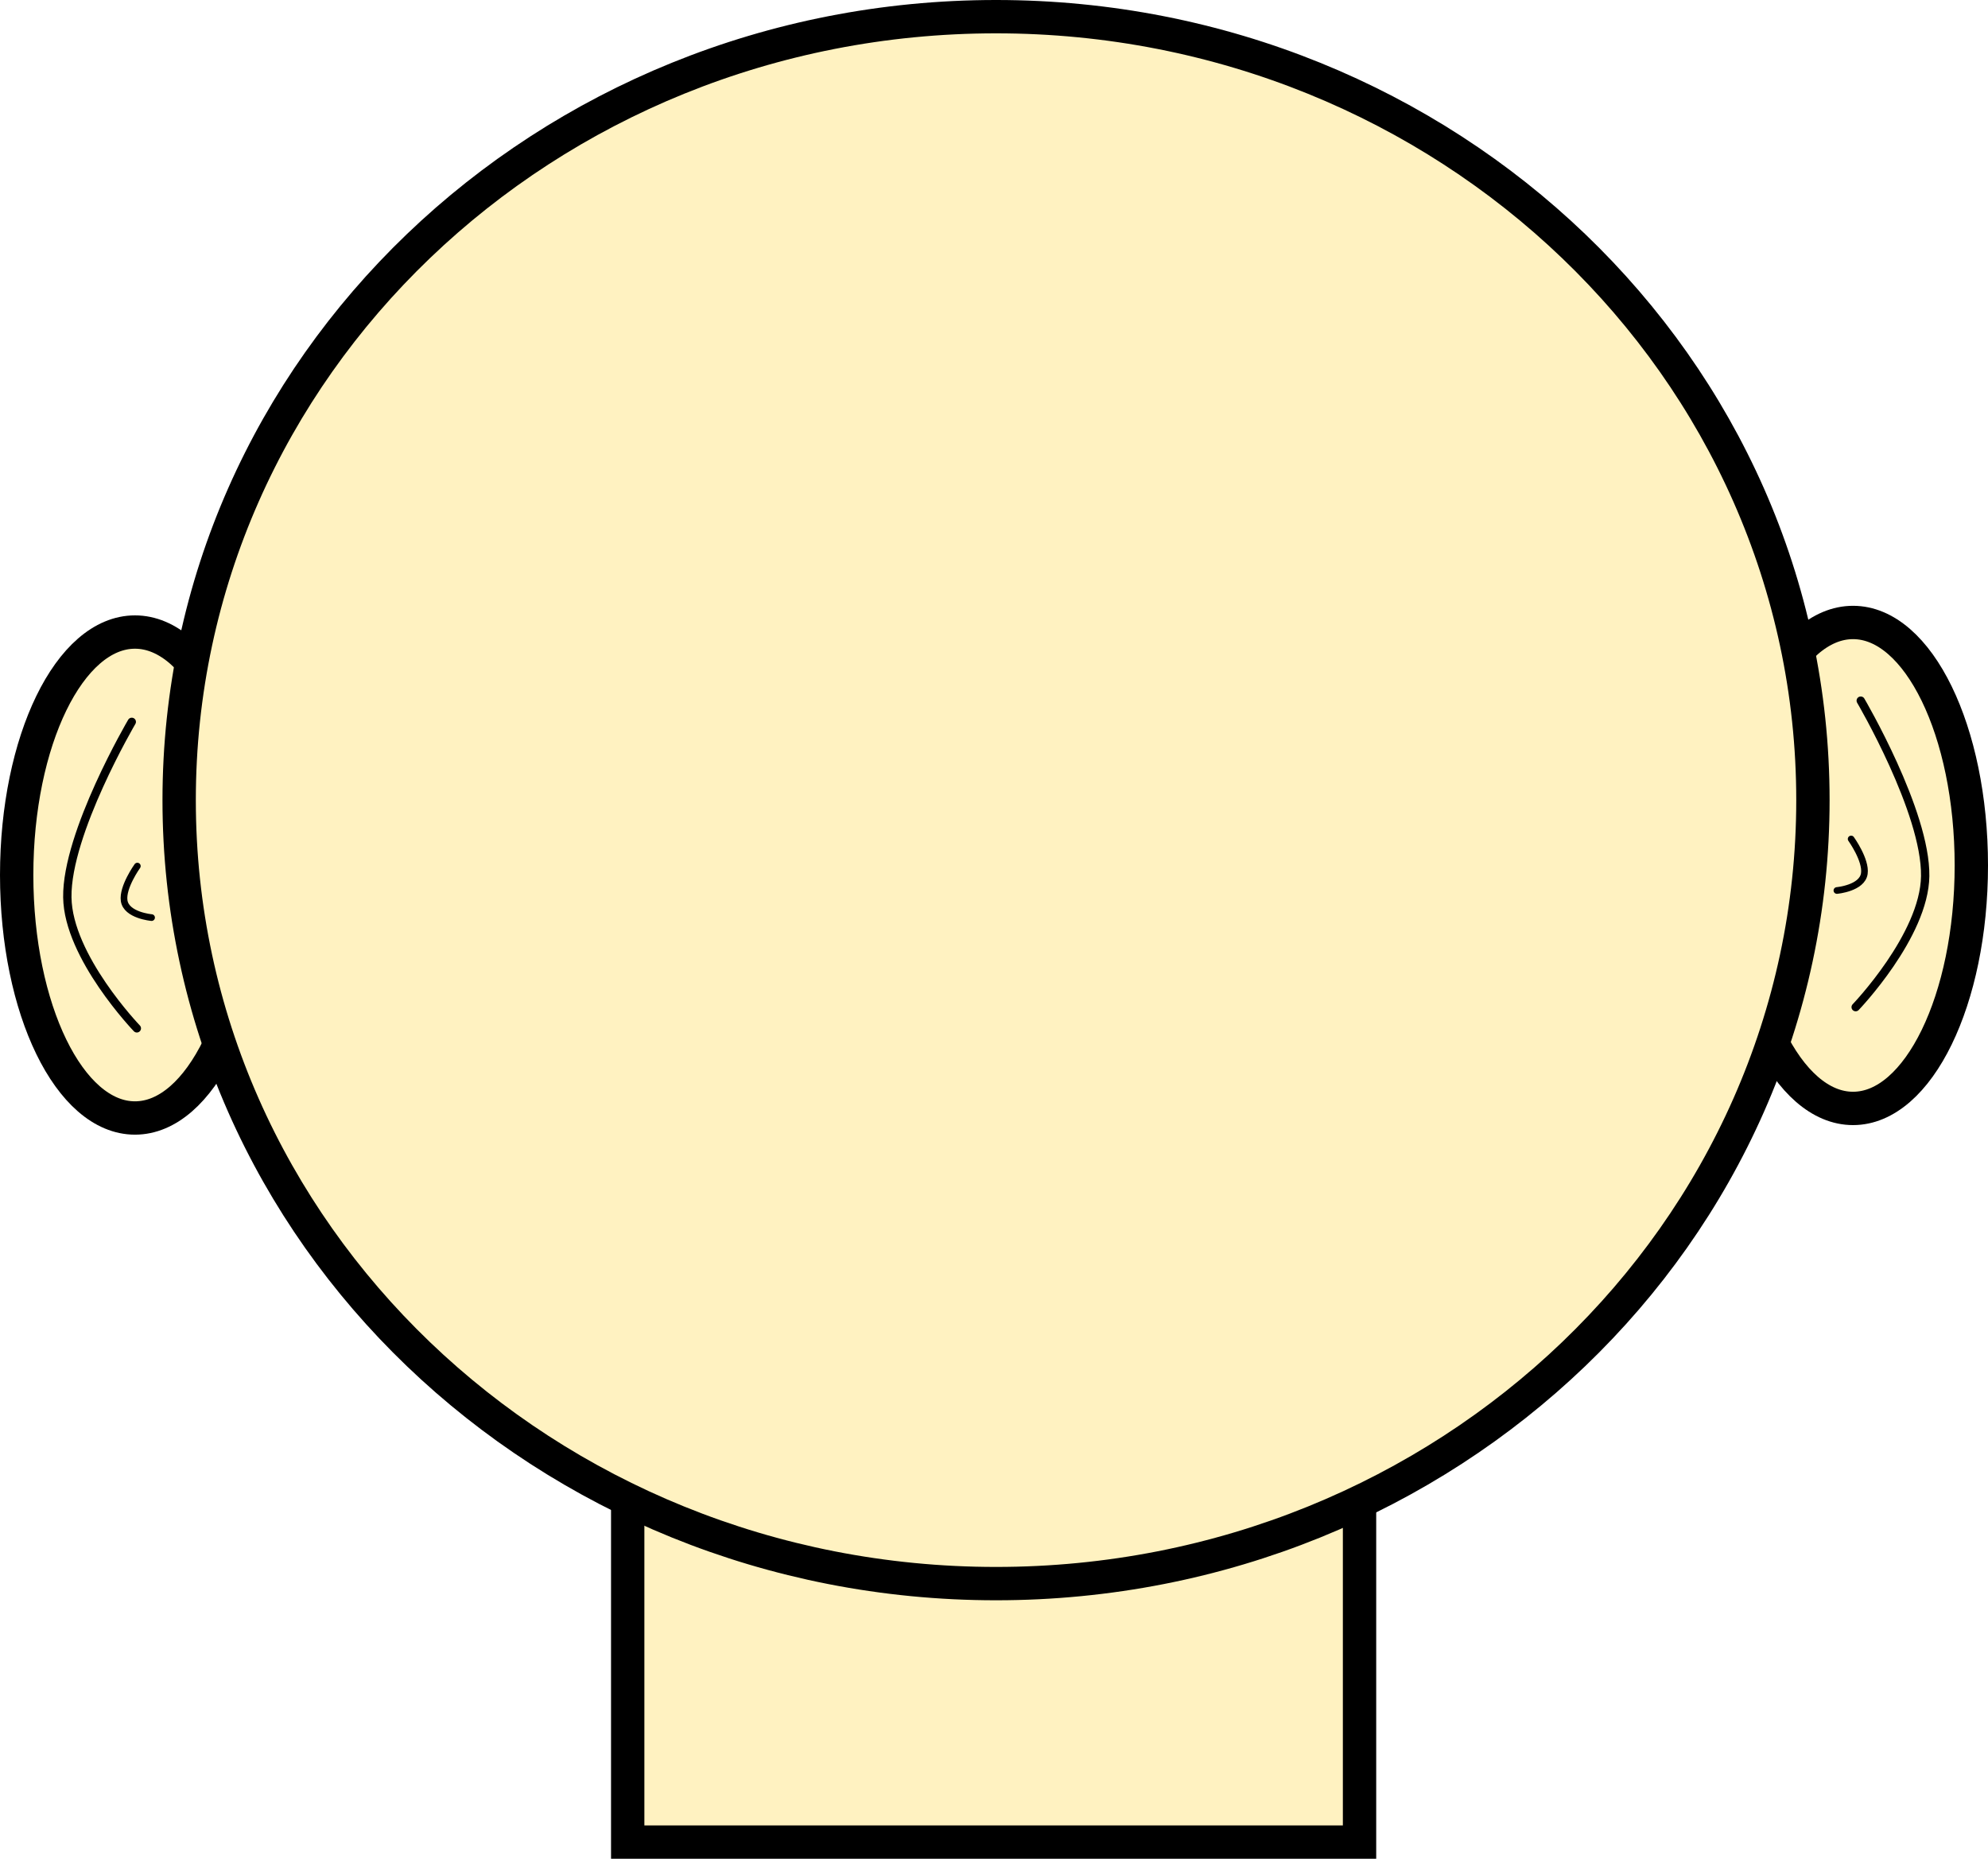
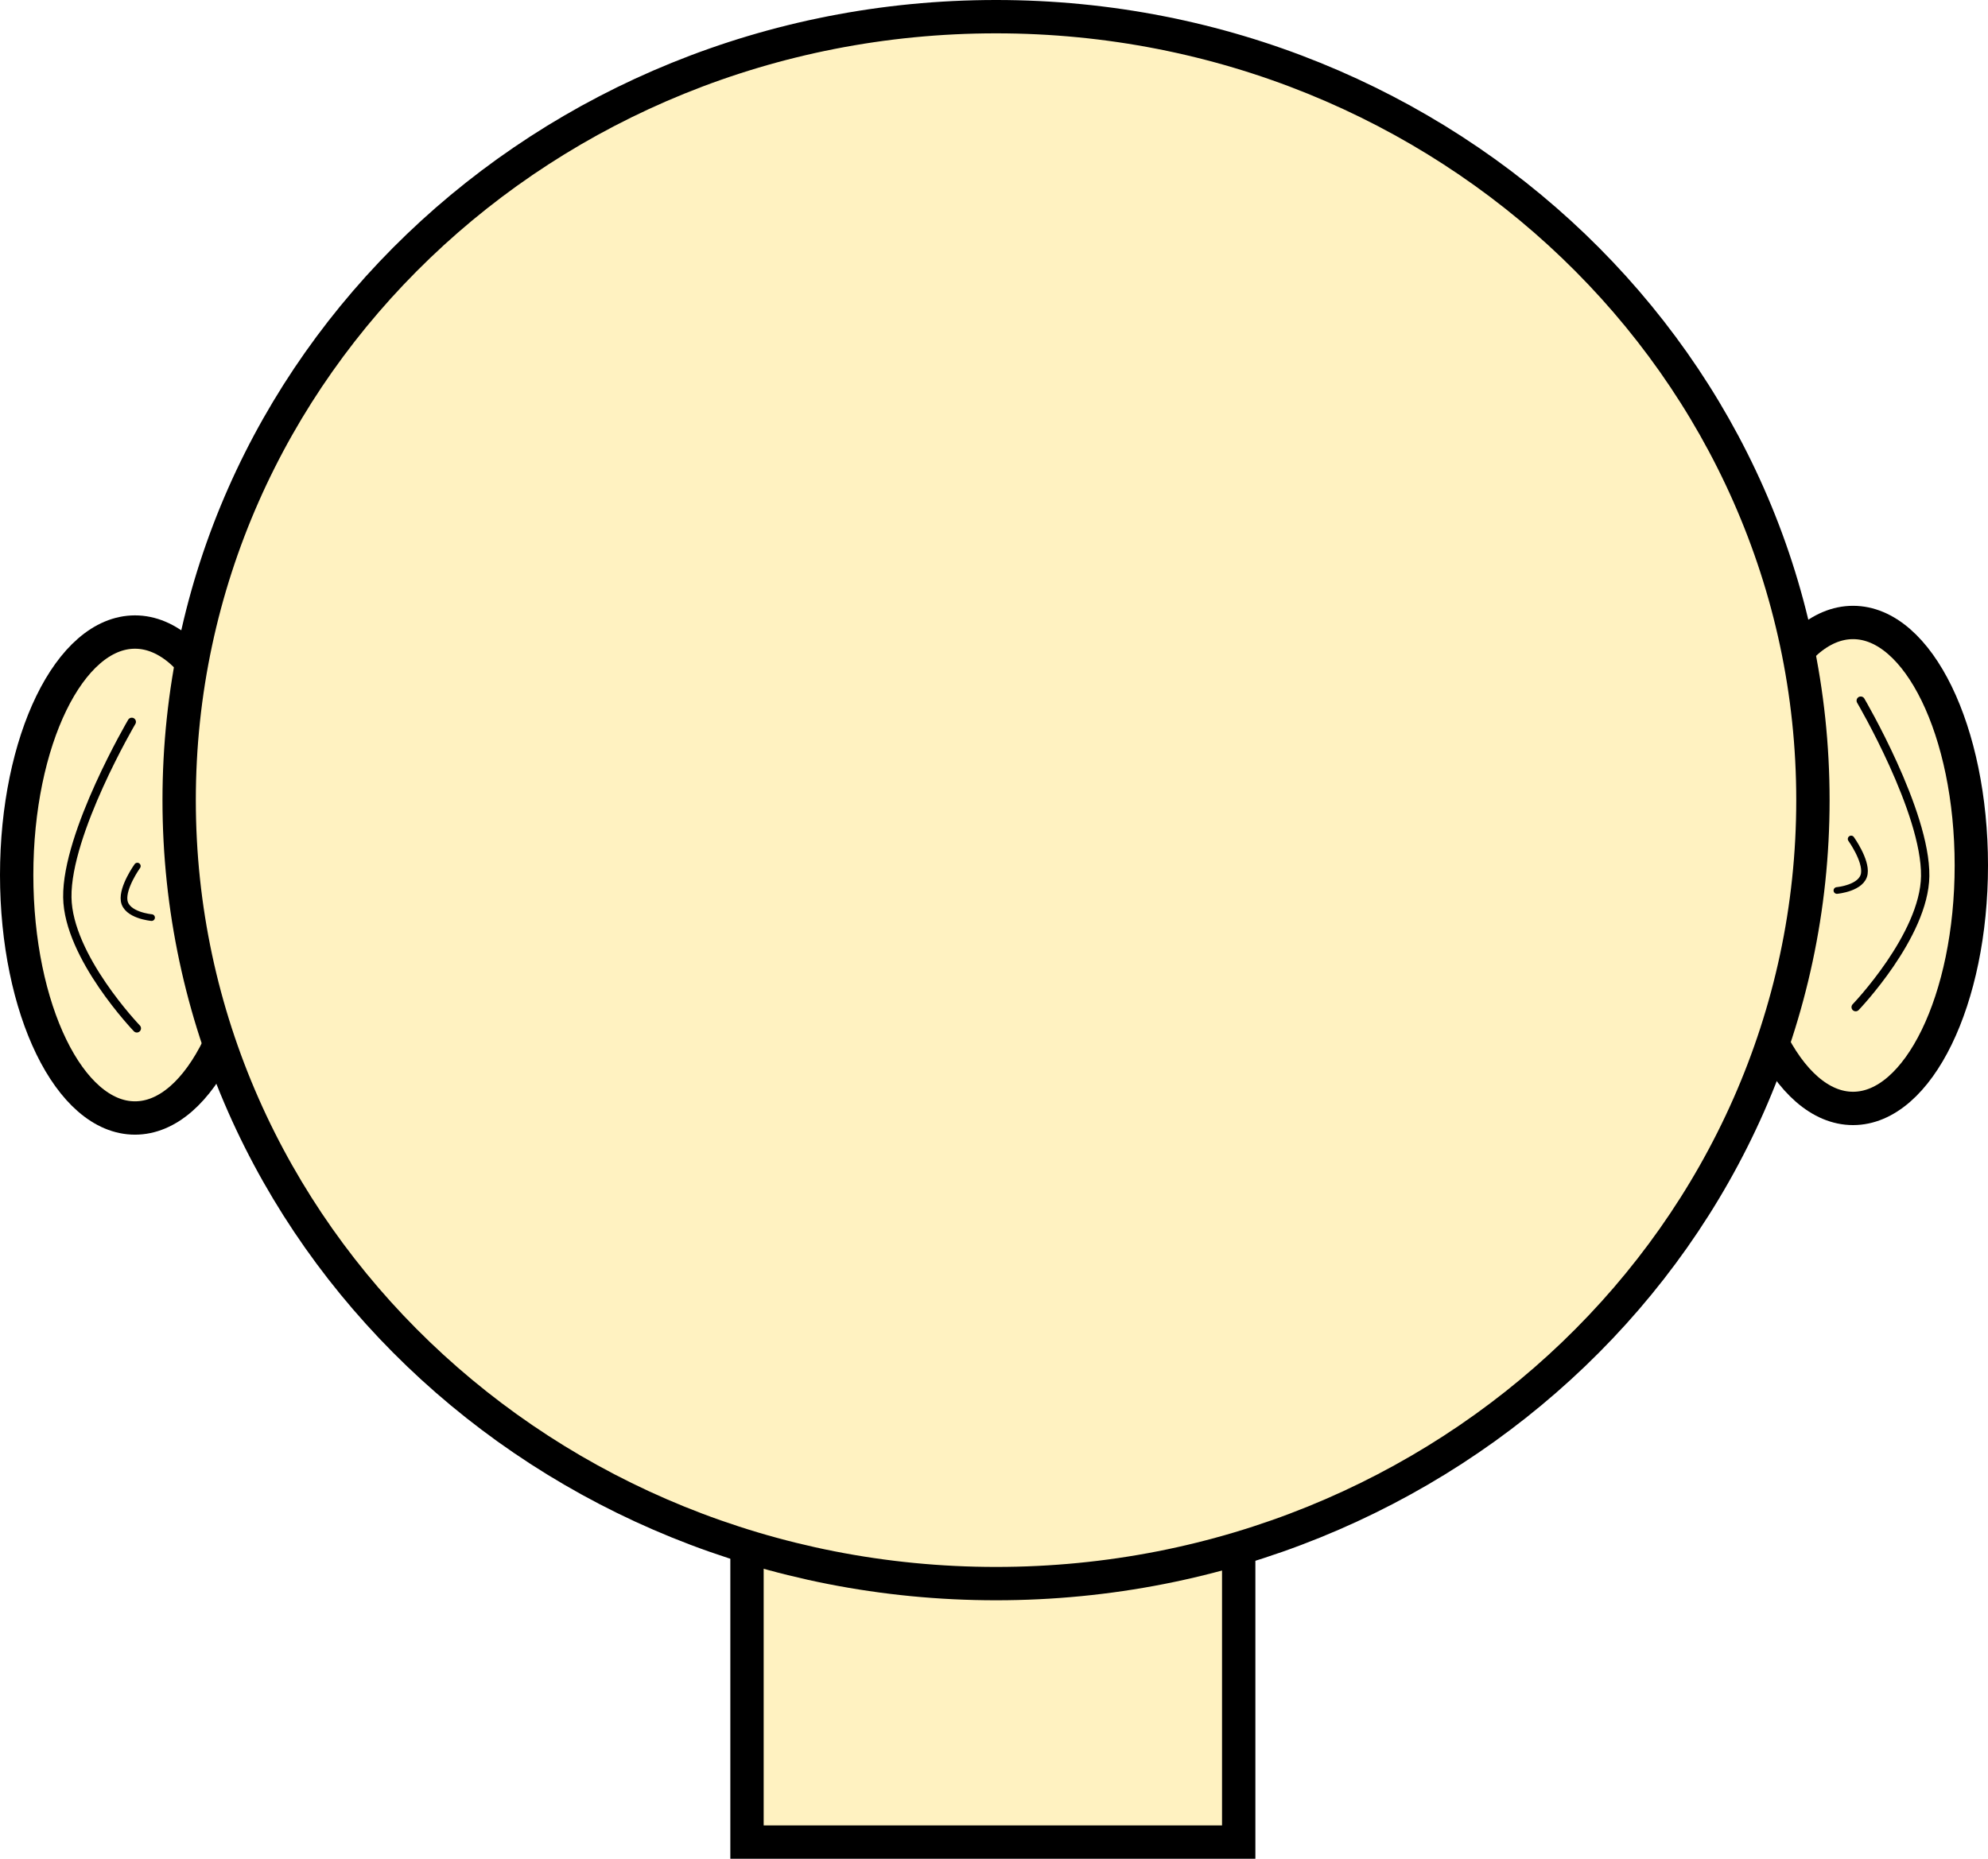
<svg xmlns="http://www.w3.org/2000/svg" version="1.1" width="59.624" height="55.753" viewBox="0,0,59.624,55.753">
  <g transform="translate(-380.2269,-274.9)">
    <g stroke="#000000" stroke-miterlimit="10">
-       <path d="M399.053,330.153v-11.292h21.949v11.292z" fill="#fff2c1" stroke-width="1" stroke-linecap="butt" />
+       <path d="M402.631,330.153v-11.339h14.747v11.339z" fill="#fff2c1" stroke-width="1" stroke-linecap="butt" />
      <g fill="#fff2c1" stroke-width="1" stroke-linecap="butt">
        <path d="M439.351,300.859c0,4.025 -1.589,7.288 -3.548,7.288c-1.96,0 -3.548,-3.263 -3.548,-7.288c0,-4.025 1.589,-7.288 3.548,-7.288c1.96,0 3.548,3.263 3.548,7.288z" />
        <path d="M387.823,301.146c0,4.025 -1.589,7.288 -3.548,7.288c-1.96,0 -3.548,-3.263 -3.548,-7.288c0,-4.025 1.589,-7.288 3.548,-7.288c1.96,0 3.548,3.263 3.548,7.288z" />
      </g>
      <path d="M434.6,298.9c0,12.979 -10.969,23.5 -24.5,23.5c-13.531,0 -24.5,-10.521 -24.5,-23.5c0,-12.979 10.969,-23.5 24.5,-23.5c13.531,0 24.5,10.521 24.5,23.5z" fill="#fff2c1" stroke-width="1" stroke-linecap="butt" />
      <g fill="none" stroke-linecap="round">
        <path d="M384.331,305.745c0,0 -2.061,-2.146 -2.085,-3.93c-0.026,-1.93 1.933,-5.263 1.933,-5.263" stroke-width="0.25" />
        <path d="M436.034,295.916c0,0 1.959,3.334 1.933,5.263c-0.024,1.784 -2.085,3.93 -2.085,3.93" stroke-width="0.25" />
        <path d="M384.773,302.423c0,0 -0.76,-0.067 -0.823,-0.508c-0.058,-0.404 0.396,-1.037 0.396,-1.037" stroke-width="0.2" />
        <path d="M435.746,300.065c0,0 0.454,0.633 0.396,1.037c-0.063,0.441 -0.823,0.508 -0.823,0.508" stroke-width="0.2" />
      </g>
    </g>
  </g>
</svg>
